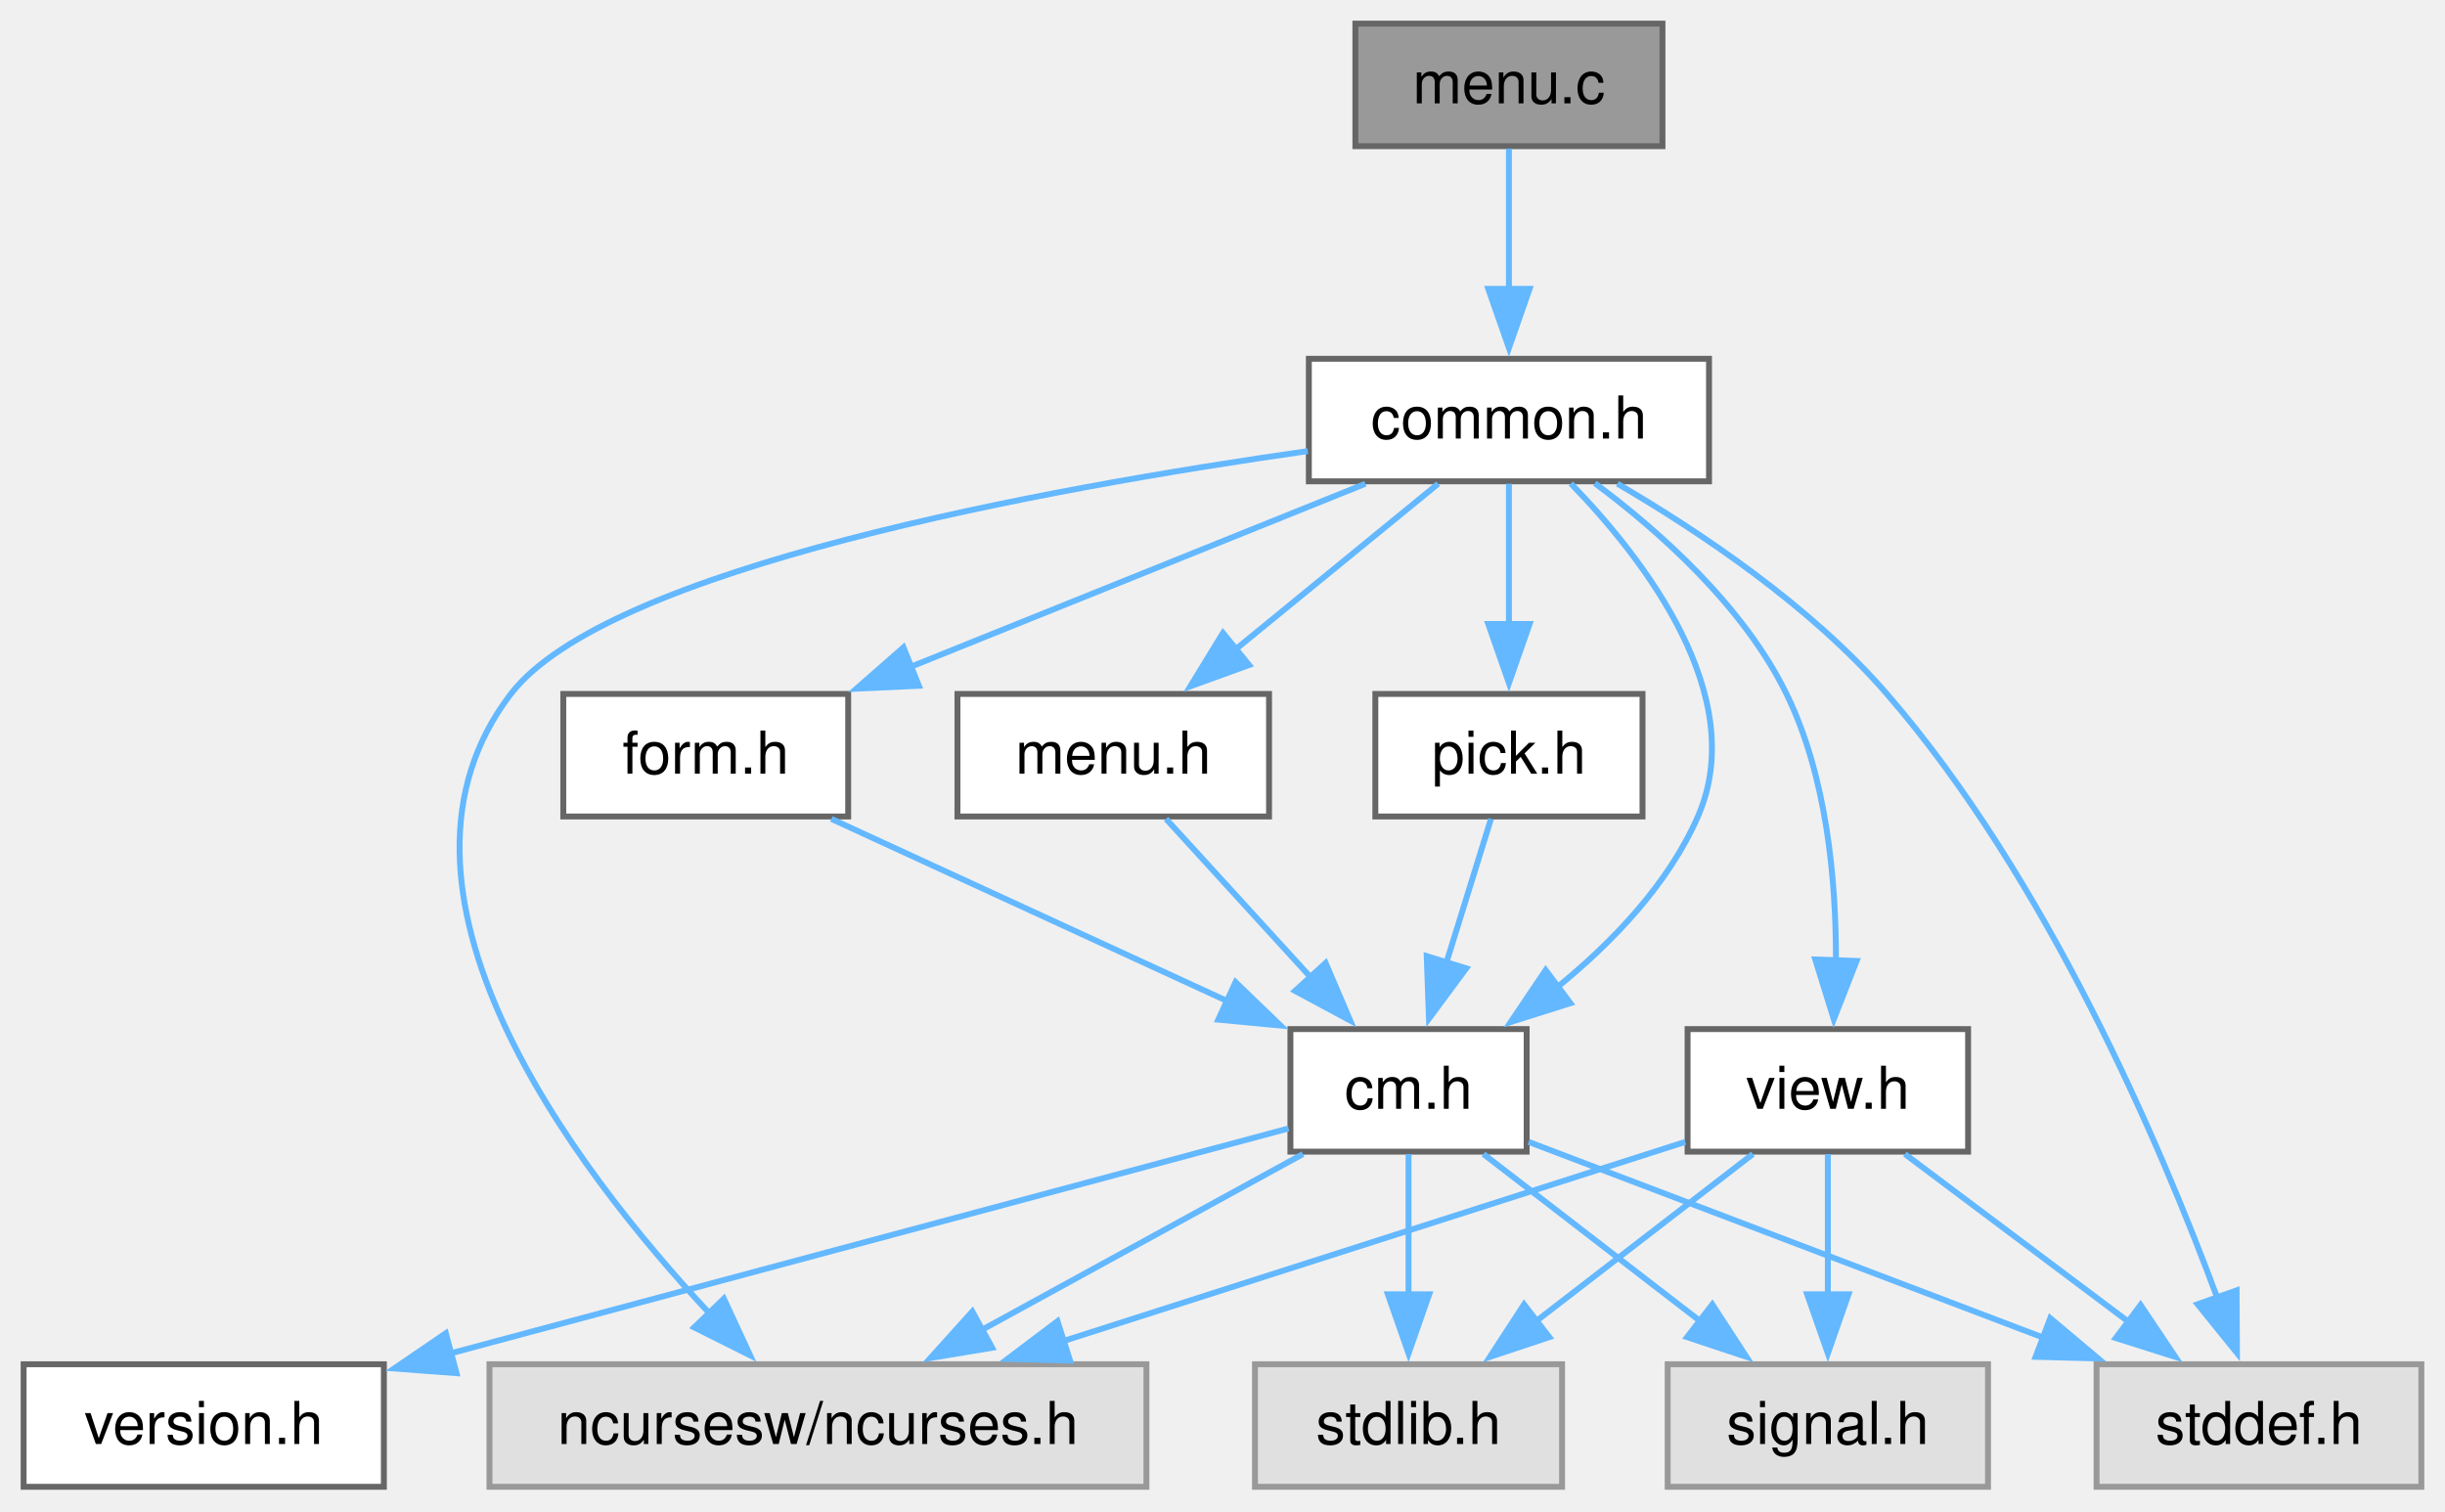
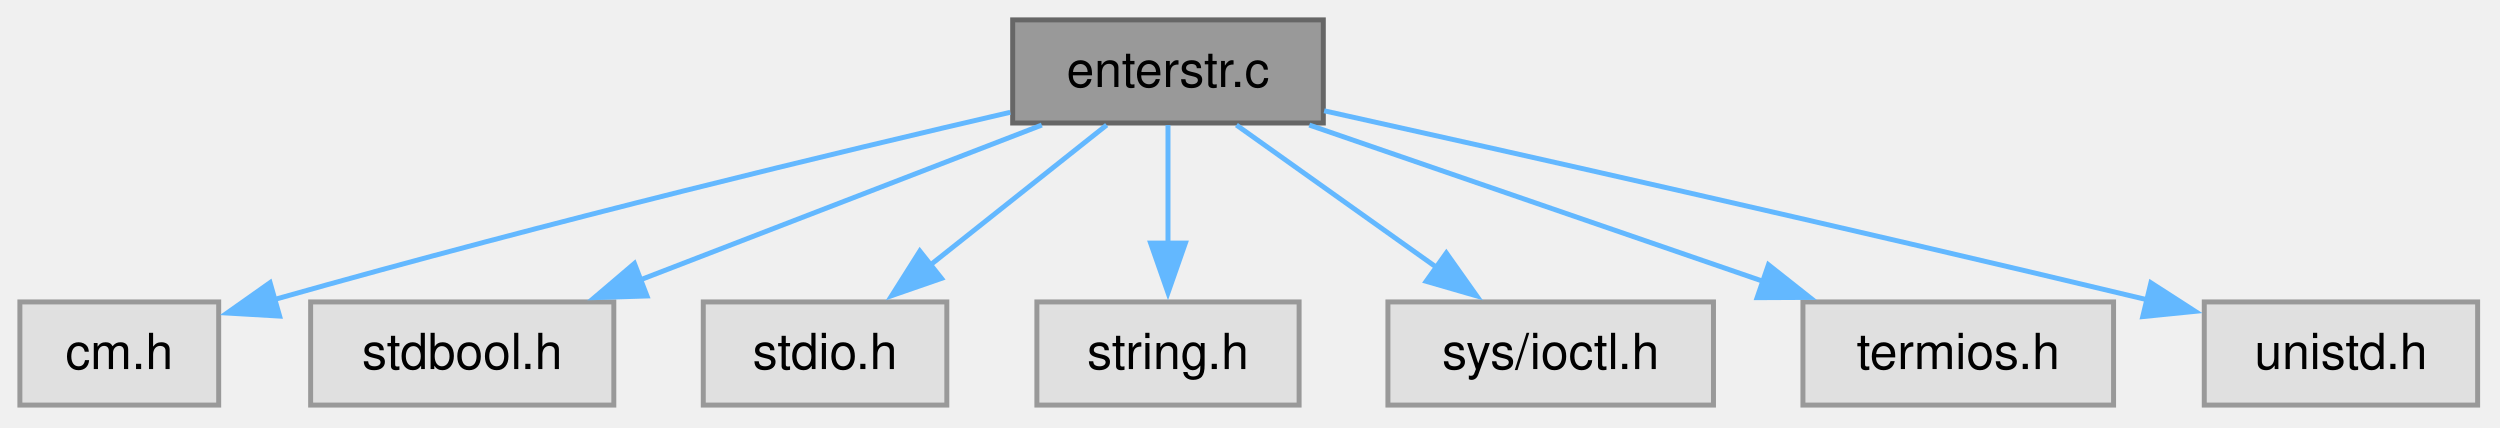
- <svg xmlns="http://www.w3.org/2000/svg" xmlns:xlink="http://www.w3.org/1999/xlink" width="414pt" height="256pt" viewBox="0.00 0.00 414.00 256.00">
-   <g id="graph0" class="graph" transform="scale(1 1) rotate(0) translate(4 251.75)">
+ <svg xmlns="http://www.w3.org/2000/svg" xmlns:xlink="http://www.w3.org/1999/xlink" width="503pt" height="86pt" viewBox="0.00 0.00 503.00 86.00">
+   <g id="graph0" class="graph" transform="scale(1 1) rotate(0) translate(4 81.5)">
    <g id="Node000001" class="node">
      <g id="a_Node000001">
-         <a xlink:title="Command line start-up for C-Menu.">
-           <polygon fill="#999999" stroke="#666666" points="277.5,-247.75 225.5,-247.75 225.5,-227 277.5,-227 277.5,-247.75" />
-           <text xml:space="preserve" text-anchor="middle" x="251.5" y="-234.25" font-family="Helvetica,sans-Serif" font-size="10.00">menu.c</text>
+         <a xlink:title="Enter a string from keyboard.">
+           <polygon fill="#999999" stroke="#666666" points="262.25,-77.5 199.75,-77.5 199.75,-56.75 262.25,-56.75 262.25,-77.5" />
+           <text xml:space="preserve" text-anchor="middle" x="231" y="-64" font-family="Helvetica,sans-Serif" font-size="10.00">enterstr.c</text>
        </a>
      </g>
    </g>
    <g id="Node000002" class="node">
      <g id="a_Node000002">
-         <a xlink:href="../../de/d55/a00323.html" target="_top" xlink:title="Headder for C-Menu Menu, Form, Pick, and View components.">
-           <polygon fill="white" stroke="#666666" points="285.38,-191 217.62,-191 217.62,-170.25 285.38,-170.25 285.38,-191" />
-           <text xml:space="preserve" text-anchor="middle" x="251.5" y="-177.5" font-family="Helvetica,sans-Serif" font-size="10.00">common.h</text>
+         <a xlink:title=" ">
+           <polygon fill="#e0e0e0" stroke="#999999" points="40,-20.75 0,-20.75 0,0 40,0 40,-20.75" />
+           <text xml:space="preserve" text-anchor="middle" x="20" y="-7.25" font-family="Helvetica,sans-Serif" font-size="10.00">cm.h</text>
        </a>
      </g>
    </g>
    <g id="edge1_Node000001_Node000002" class="edge">
      <g id="a_edge1_Node000001_Node000002">
        <a xlink:title=" ">
-           <path fill="none" stroke="#63b8ff" d="M251.5,-226.59C251.5,-219.97 251.5,-210.97 251.5,-202.77" />
-           <polygon fill="#63b8ff" stroke="#63b8ff" points="255,-202.84 251.5,-192.84 248,-202.84 255,-202.84" />
+           <path fill="none" stroke="#63b8ff" d="M199.26,-58.91C164.94,-50.95 108.41,-37.41 50.96,-21.17" />
+           <polygon fill="#63b8ff" stroke="#63b8ff" points="52.26,-17.9 41.68,-18.52 50.34,-24.63 52.26,-17.9" />
        </a>
      </g>
    </g>
    <g id="Node000003" class="node">
      <g id="a_Node000003">
        <a xlink:title=" ">
-           <polygon fill="#e0e0e0" stroke="#999999" points="190.12,-20.75 78.88,-20.75 78.88,0 190.12,0 190.12,-20.75" />
-           <text xml:space="preserve" text-anchor="middle" x="134.5" y="-7.25" font-family="Helvetica,sans-Serif" font-size="10.00">ncursesw/ncurses.h</text>
+           <polygon fill="#e0e0e0" stroke="#999999" points="119.5,-20.75 58.5,-20.75 58.5,0 119.5,0 119.5,-20.75" />
+           <text xml:space="preserve" text-anchor="middle" x="89" y="-7.25" font-family="Helvetica,sans-Serif" font-size="10.00">stdbool.h</text>
        </a>
      </g>
    </g>
-     <g id="edge2_Node000002_Node000003" class="edge">
-       <g id="a_edge2_Node000002_Node000003">
+     <g id="edge2_Node000001_Node000003" class="edge">
+       <g id="a_edge2_Node000001_Node000003">
        <a xlink:title=" ">
-           <path fill="none" stroke="#63b8ff" d="M217.45,-175.37C172.97,-169.03 98.82,-155.52 82.5,-134.25 57.28,-101.37 92.71,-54.43 116.33,-29.15" />
-           <polygon fill="#63b8ff" stroke="#63b8ff" points="118.57,-31.86 123.02,-22.25 113.55,-26.99 118.57,-31.86" />
+           <path fill="none" stroke="#63b8ff" d="M205.61,-56.34C183.1,-47.66 149.97,-34.88 124.77,-25.17" />
+           <polygon fill="#63b8ff" stroke="#63b8ff" points="126.17,-21.95 115.58,-21.62 123.65,-28.49 126.17,-21.95" />
        </a>
      </g>
    </g>
    <g id="Node000004" class="node">
      <g id="a_Node000004">
-         <a xlink:href="../../d8/d23/a00326.html" target="_top" xlink:title="Headder for C-Menu API library, libcm.so.">
-           <polygon fill="white" stroke="#666666" points="254.5,-77.5 214.5,-77.5 214.5,-56.75 254.5,-56.75 254.5,-77.5" />
-           <text xml:space="preserve" text-anchor="middle" x="234.5" y="-64" font-family="Helvetica,sans-Serif" font-size="10.00">cm.h</text>
+         <a xlink:title=" ">
+           <polygon fill="#e0e0e0" stroke="#999999" points="186.5,-20.75 137.5,-20.75 137.5,0 186.5,0 186.5,-20.75" />
+           <text xml:space="preserve" text-anchor="middle" x="162" y="-7.25" font-family="Helvetica,sans-Serif" font-size="10.00">stdio.h</text>
        </a>
      </g>
    </g>
-     <g id="edge3_Node000002_Node000004" class="edge">
-       <g id="a_edge3_Node000002_Node000004">
+     <g id="edge3_Node000001_Node000004" class="edge">
+       <g id="a_edge3_Node000001_Node000004">
        <a xlink:title=" ">
-           <path fill="none" stroke="#63b8ff" d="M261.98,-169.88C274.41,-157.08 292.38,-133.84 283.5,-113.5 278.49,-102.03 268.98,-92.16 259.67,-84.58" />
-           <polygon fill="#63b8ff" stroke="#63b8ff" points="261.91,-81.89 251.8,-78.7 257.72,-87.49 261.91,-81.89" />
+           <path fill="none" stroke="#63b8ff" d="M218.66,-56.34C208.75,-48.47 194.61,-37.25 182.94,-27.99" />
+           <polygon fill="#63b8ff" stroke="#63b8ff" points="185.42,-25.49 175.41,-22.02 181.07,-30.98 185.42,-25.49" />
+         </a>
+       </g>
+     </g>
+     <g id="Node000005" class="node">
+       <g id="a_Node000005">
+         <a xlink:title=" ">
+           <polygon fill="#e0e0e0" stroke="#999999" points="257.38,-20.75 204.62,-20.75 204.62,0 257.38,0 257.38,-20.75" />
+           <text xml:space="preserve" text-anchor="middle" x="231" y="-7.25" font-family="Helvetica,sans-Serif" font-size="10.00">string.h</text>
+         </a>
+       </g>
+     </g>
+     <g id="edge4_Node000001_Node000005" class="edge">
+       <g id="a_edge4_Node000001_Node000005">
+         <a xlink:title=" ">
+           <path fill="none" stroke="#63b8ff" d="M231,-56.34C231,-49.72 231,-40.72 231,-32.52" />
+           <polygon fill="#63b8ff" stroke="#63b8ff" points="234.5,-32.59 231,-22.59 227.5,-32.59 234.5,-32.59" />
+         </a>
+       </g>
+     </g>
+     <g id="Node000006" class="node">
+       <g id="a_Node000006">
+         <a xlink:title=" ">
+           <polygon fill="#e0e0e0" stroke="#999999" points="340.75,-20.75 275.25,-20.75 275.25,0 340.75,0 340.75,-20.75" />
+           <text xml:space="preserve" text-anchor="middle" x="308" y="-7.25" font-family="Helvetica,sans-Serif" font-size="10.00">sys/ioctl.h</text>
+         </a>
+       </g>
+     </g>
+     <g id="edge5_Node000001_Node000006" class="edge">
+       <g id="a_edge5_Node000001_Node000006">
+         <a xlink:title=" ">
+           <path fill="none" stroke="#63b8ff" d="M244.77,-56.34C255.93,-48.4 271.92,-37.03 285.02,-27.71" />
+           <polygon fill="#63b8ff" stroke="#63b8ff" points="287,-30.6 293.12,-21.96 282.94,-24.9 287,-30.6" />
        </a>
      </g>
    </g>
    <g id="Node000007" class="node">
      <g id="a_Node000007">
        <a xlink:title=" ">
-           <polygon fill="#e0e0e0" stroke="#999999" points="406,-20.75 351,-20.75 351,0 406,0 406,-20.75" />
-           <text xml:space="preserve" text-anchor="middle" x="378.5" y="-7.25" font-family="Helvetica,sans-Serif" font-size="10.00">stddef.h</text>
+           <polygon fill="#e0e0e0" stroke="#999999" points="421.25,-20.75 358.75,-20.75 358.75,0 421.25,0 421.25,-20.75" />
+           <text xml:space="preserve" text-anchor="middle" x="390" y="-7.25" font-family="Helvetica,sans-Serif" font-size="10.00">termios.h</text>
        </a>
      </g>
    </g>
-     <g id="edge20_Node000002_Node000007" class="edge">
-       <g id="a_edge20_Node000002_Node000007">
+     <g id="edge6_Node000001_Node000007" class="edge">
+       <g id="a_edge6_Node000001_Node000007">
        <a xlink:title=" ">
-           <path fill="none" stroke="#63b8ff" d="M269.87,-169.85C283.75,-161.75 302.57,-149.18 315.5,-134.25 342.6,-102.97 361.8,-57.99 371.43,-32.02" />
-           <polygon fill="#63b8ff" stroke="#63b8ff" points="374.71,-33.26 374.77,-22.67 368.11,-30.91 374.71,-33.26" />
-         </a>
-       </g>
-     </g>
-     <g id="Node000009" class="node">
-       <g id="a_Node000009">
-         <a xlink:href="../../dd/de2/a00320.html" target="_top" xlink:title="Form data structures, enums, types, end external declarations.">
-           <polygon fill="white" stroke="#666666" points="139.62,-134.25 91.38,-134.25 91.38,-113.5 139.62,-113.5 139.62,-134.25" />
-           <text xml:space="preserve" text-anchor="middle" x="115.5" y="-120.75" font-family="Helvetica,sans-Serif" font-size="10.00">form.h</text>
-         </a>
-       </g>
-     </g>
-     <g id="edge9_Node000002_Node000009" class="edge">
-       <g id="a_edge9_Node000002_Node000009">
-         <a xlink:title=" ">
-           <path fill="none" stroke="#63b8ff" d="M227.19,-169.84C205.72,-161.19 174.18,-148.5 150.09,-138.8" />
-           <polygon fill="#63b8ff" stroke="#63b8ff" points="151.59,-135.63 141.01,-135.14 148.98,-142.13 151.59,-135.63" />
-         </a>
-       </g>
-     </g>
-     <g id="Node000010" class="node">
-       <g id="a_Node000010">
-         <a xlink:href="../../da/de0/a00317.html" target="_top" xlink:title="Menu data structures, enums, types, end external declarations.">
-           <polygon fill="white" stroke="#666666" points="210.88,-134.25 158.12,-134.25 158.12,-113.5 210.88,-113.5 210.88,-134.25" />
-           <text xml:space="preserve" text-anchor="middle" x="184.5" y="-120.75" font-family="Helvetica,sans-Serif" font-size="10.00">menu.h</text>
-         </a>
-       </g>
-     </g>
-     <g id="edge11_Node000002_Node000010" class="edge">
-       <g id="a_edge11_Node000002_Node000010">
-         <a xlink:title=" ">
-           <path fill="none" stroke="#63b8ff" d="M239.52,-169.84C229.99,-162.05 216.44,-150.97 205.17,-141.76" />
-           <polygon fill="#63b8ff" stroke="#63b8ff" points="207.5,-139.15 197.55,-135.54 203.08,-144.57 207.5,-139.15" />
-         </a>
-       </g>
-     </g>
-     <g id="Node000011" class="node">
-       <g id="a_Node000011">
-         <a xlink:href="../../d0/d39/a00314.html" target="_top" xlink:title="Pick data structures, enums, types, end external declarations.">
-           <polygon fill="white" stroke="#666666" points="274.12,-134.25 228.88,-134.25 228.88,-113.5 274.12,-113.5 274.12,-134.25" />
-           <text xml:space="preserve" text-anchor="middle" x="251.5" y="-120.75" font-family="Helvetica,sans-Serif" font-size="10.00">pick.h</text>
-         </a>
-       </g>
-     </g>
-     <g id="edge13_Node000002_Node000011" class="edge">
-       <g id="a_edge13_Node000002_Node000011">
-         <a xlink:title=" ">
-           <path fill="none" stroke="#63b8ff" d="M251.5,-169.84C251.5,-163.22 251.5,-154.22 251.5,-146.02" />
-           <polygon fill="#63b8ff" stroke="#63b8ff" points="255,-146.09 251.5,-136.09 248,-146.09 255,-146.09" />
-         </a>
-       </g>
-     </g>
-     <g id="Node000012" class="node">
-       <g id="a_Node000012">
-         <a xlink:href="../../d5/d0f/a00308.html" target="_top" xlink:title="View data structures, enums, types, end external declarations.">
-           <polygon fill="white" stroke="#666666" points="329.25,-77.5 281.75,-77.5 281.75,-56.75 329.25,-56.75 329.25,-77.5" />
-           <text xml:space="preserve" text-anchor="middle" x="305.5" y="-64" font-family="Helvetica,sans-Serif" font-size="10.00">view.h</text>
-         </a>
-       </g>
-     </g>
-     <g id="edge15_Node000002_Node000012" class="edge">
-       <g id="a_edge15_Node000002_Node000012">
-         <a xlink:title=" ">
-           <path fill="none" stroke="#63b8ff" d="M266.05,-169.93C276.97,-161.8 291.23,-149.13 298.5,-134.25 305.33,-120.26 306.91,-102.65 306.87,-89.13" />
-           <polygon fill="#63b8ff" stroke="#63b8ff" points="310.37,-89.04 306.51,-79.17 303.37,-89.29 310.37,-89.04" />
-         </a>
-       </g>
-     </g>
-     <g id="edge5_Node000004_Node000003" class="edge">
-       <g id="a_edge5_Node000004_Node000003">
-         <a xlink:title=" ">
-           <path fill="none" stroke="#63b8ff" d="M216.62,-56.34C201.41,-48.01 179.31,-35.91 161.87,-26.36" />
-           <polygon fill="#63b8ff" stroke="#63b8ff" points="164,-23.54 153.55,-21.81 160.64,-29.68 164,-23.54" />
-         </a>
-       </g>
-     </g>
-     <g id="Node000005" class="node">
-       <g id="a_Node000005">
-         <a xlink:href="../../d1/d5d/a00311.html" target="_top" xlink:title=" ">
-           <polygon fill="white" stroke="#666666" points="61,-20.75 0,-20.75 0,0 61,0 61,-20.75" />
-           <text xml:space="preserve" text-anchor="middle" x="30.5" y="-7.25" font-family="Helvetica,sans-Serif" font-size="10.00">version.h</text>
-         </a>
-       </g>
-     </g>
-     <g id="edge4_Node000004_Node000005" class="edge">
-       <g id="a_edge4_Node000004_Node000005">
-         <a xlink:title=" ">
-           <path fill="none" stroke="#63b8ff" d="M214.19,-60.68C181.26,-51.84 115.53,-34.2 72.29,-22.59" />
-           <polygon fill="#63b8ff" stroke="#63b8ff" points="73.3,-19.24 62.74,-20.03 71.49,-26 73.3,-19.24" />
-         </a>
-       </g>
-     </g>
-     <g id="Node000006" class="node">
-       <g id="a_Node000006">
-         <a xlink:title=" ">
-           <polygon fill="#e0e0e0" stroke="#999999" points="332.62,-20.75 278.38,-20.75 278.38,0 332.62,0 332.62,-20.75" />
-           <text xml:space="preserve" text-anchor="middle" x="305.5" y="-7.25" font-family="Helvetica,sans-Serif" font-size="10.00">signal.h</text>
-         </a>
-       </g>
-     </g>
-     <g id="edge6_Node000004_Node000006" class="edge">
-       <g id="a_edge6_Node000004_Node000006">
-         <a xlink:title=" ">
-           <path fill="none" stroke="#63b8ff" d="M247.19,-56.34C257.39,-48.47 271.94,-37.25 283.96,-27.99" />
-           <polygon fill="#63b8ff" stroke="#63b8ff" points="285.94,-30.88 291.72,-22 281.66,-25.34 285.94,-30.88" />
-         </a>
-       </g>
-     </g>
-     <g id="edge7_Node000004_Node000007" class="edge">
-       <g id="a_edge7_Node000004_Node000007">
-         <a xlink:title=" ">
-           <path fill="none" stroke="#63b8ff" d="M254.83,-58.4C277.48,-49.78 314.56,-35.69 342.22,-25.17" />
-           <polygon fill="#63b8ff" stroke="#63b8ff" points="343.16,-28.55 351.27,-21.73 340.68,-22.01 343.16,-28.55" />
+           <path fill="none" stroke="#63b8ff" d="M259.43,-56.34C284.9,-47.57 322.5,-34.62 350.82,-24.87" />
+           <polygon fill="#63b8ff" stroke="#63b8ff" points="351.81,-28.23 360.12,-21.66 349.53,-21.61 351.81,-28.23" />
        </a>
      </g>
    </g>
    <g id="Node000008" class="node">
      <g id="a_Node000008">
        <a xlink:title=" ">
-           <polygon fill="#e0e0e0" stroke="#999999" points="260.5,-20.75 208.5,-20.75 208.5,0 260.5,0 260.5,-20.75" />
-           <text xml:space="preserve" text-anchor="middle" x="234.5" y="-7.25" font-family="Helvetica,sans-Serif" font-size="10.00">stdlib.h</text>
+           <polygon fill="#e0e0e0" stroke="#999999" points="494.5,-20.75 439.5,-20.75 439.5,0 494.5,0 494.5,-20.75" />
+           <text xml:space="preserve" text-anchor="middle" x="467" y="-7.25" font-family="Helvetica,sans-Serif" font-size="10.00">unistd.h</text>
        </a>
      </g>
    </g>
-     <g id="edge8_Node000004_Node000008" class="edge">
-       <g id="a_edge8_Node000004_Node000008">
+     <g id="edge7_Node000001_Node000008" class="edge">
+       <g id="a_edge7_Node000001_Node000008">
        <a xlink:title=" ">
-           <path fill="none" stroke="#63b8ff" d="M234.5,-56.34C234.5,-49.72 234.5,-40.72 234.5,-32.52" />
-           <polygon fill="#63b8ff" stroke="#63b8ff" points="238,-32.59 234.5,-22.59 231,-32.59 238,-32.59" />
-         </a>
-       </g>
-     </g>
-     <g id="edge10_Node000009_Node000004" class="edge">
-       <g id="a_edge10_Node000009_Node000004">
-         <a xlink:title=" ">
-           <path fill="none" stroke="#63b8ff" d="M136.77,-113.09C155.45,-104.5 182.83,-91.9 203.86,-82.22" />
-           <polygon fill="#63b8ff" stroke="#63b8ff" points="205.21,-85.45 212.83,-78.1 202.28,-79.1 205.21,-85.45" />
-         </a>
-       </g>
-     </g>
-     <g id="edge12_Node000010_Node000004" class="edge">
-       <g id="a_edge12_Node000010_Node000004">
-         <a xlink:title=" ">
-           <path fill="none" stroke="#63b8ff" d="M193.44,-113.09C200.26,-105.61 209.86,-95.11 218.06,-86.13" />
-           <polygon fill="#63b8ff" stroke="#63b8ff" points="220.46,-88.69 224.62,-78.95 215.29,-83.97 220.46,-88.69" />
-         </a>
-       </g>
-     </g>
-     <g id="edge14_Node000011_Node000004" class="edge">
-       <g id="a_edge14_Node000011_Node000004">
-         <a xlink:title=" ">
-           <path fill="none" stroke="#63b8ff" d="M248.46,-113.09C246.36,-106.31 243.48,-97.05 240.89,-88.69" />
-           <polygon fill="#63b8ff" stroke="#63b8ff" points="244.27,-87.79 237.96,-79.27 237.58,-89.86 244.27,-87.79" />
-         </a>
-       </g>
-     </g>
-     <g id="edge16_Node000012_Node000003" class="edge">
-       <g id="a_edge16_Node000012_Node000003">
-         <a xlink:title=" ">
-           <path fill="none" stroke="#63b8ff" d="M281.36,-58.4C253.98,-49.63 208.86,-35.18 175.85,-24.61" />
-           <polygon fill="#63b8ff" stroke="#63b8ff" points="177.19,-21.37 166.6,-21.65 175.06,-28.04 177.19,-21.37" />
-         </a>
-       </g>
-     </g>
-     <g id="edge17_Node000012_Node000006" class="edge">
-       <g id="a_edge17_Node000012_Node000006">
-         <a xlink:title=" ">
-           <path fill="none" stroke="#63b8ff" d="M305.5,-56.34C305.5,-49.72 305.5,-40.72 305.5,-32.52" />
-           <polygon fill="#63b8ff" stroke="#63b8ff" points="309,-32.59 305.5,-22.59 302,-32.59 309,-32.59" />
-         </a>
-       </g>
-     </g>
-     <g id="edge18_Node000012_Node000007" class="edge">
-       <g id="a_edge18_Node000012_Node000007">
-         <a xlink:title=" ">
-           <path fill="none" stroke="#63b8ff" d="M318.55,-56.34C329.14,-48.4 344.29,-37.03 356.72,-27.71" />
-           <polygon fill="#63b8ff" stroke="#63b8ff" points="358.45,-30.79 364.35,-21.99 354.25,-25.19 358.45,-30.79" />
-         </a>
-       </g>
-     </g>
-     <g id="edge19_Node000012_Node000008" class="edge">
-       <g id="a_edge19_Node000012_Node000008">
-         <a xlink:title=" ">
-           <path fill="none" stroke="#63b8ff" d="M292.81,-56.34C282.61,-48.47 268.06,-37.25 256.04,-27.99" />
-           <polygon fill="#63b8ff" stroke="#63b8ff" points="258.34,-25.34 248.28,-22 254.06,-30.88 258.34,-25.34" />
+           <path fill="none" stroke="#63b8ff" d="M262.42,-59.21C299.61,-50.96 363.7,-36.59 428.34,-21.11" />
+           <polygon fill="#63b8ff" stroke="#63b8ff" points="428.76,-24.6 437.67,-18.86 427.12,-17.8 428.76,-24.6" />
        </a>
      </g>
    </g>
  </g>
</svg>
